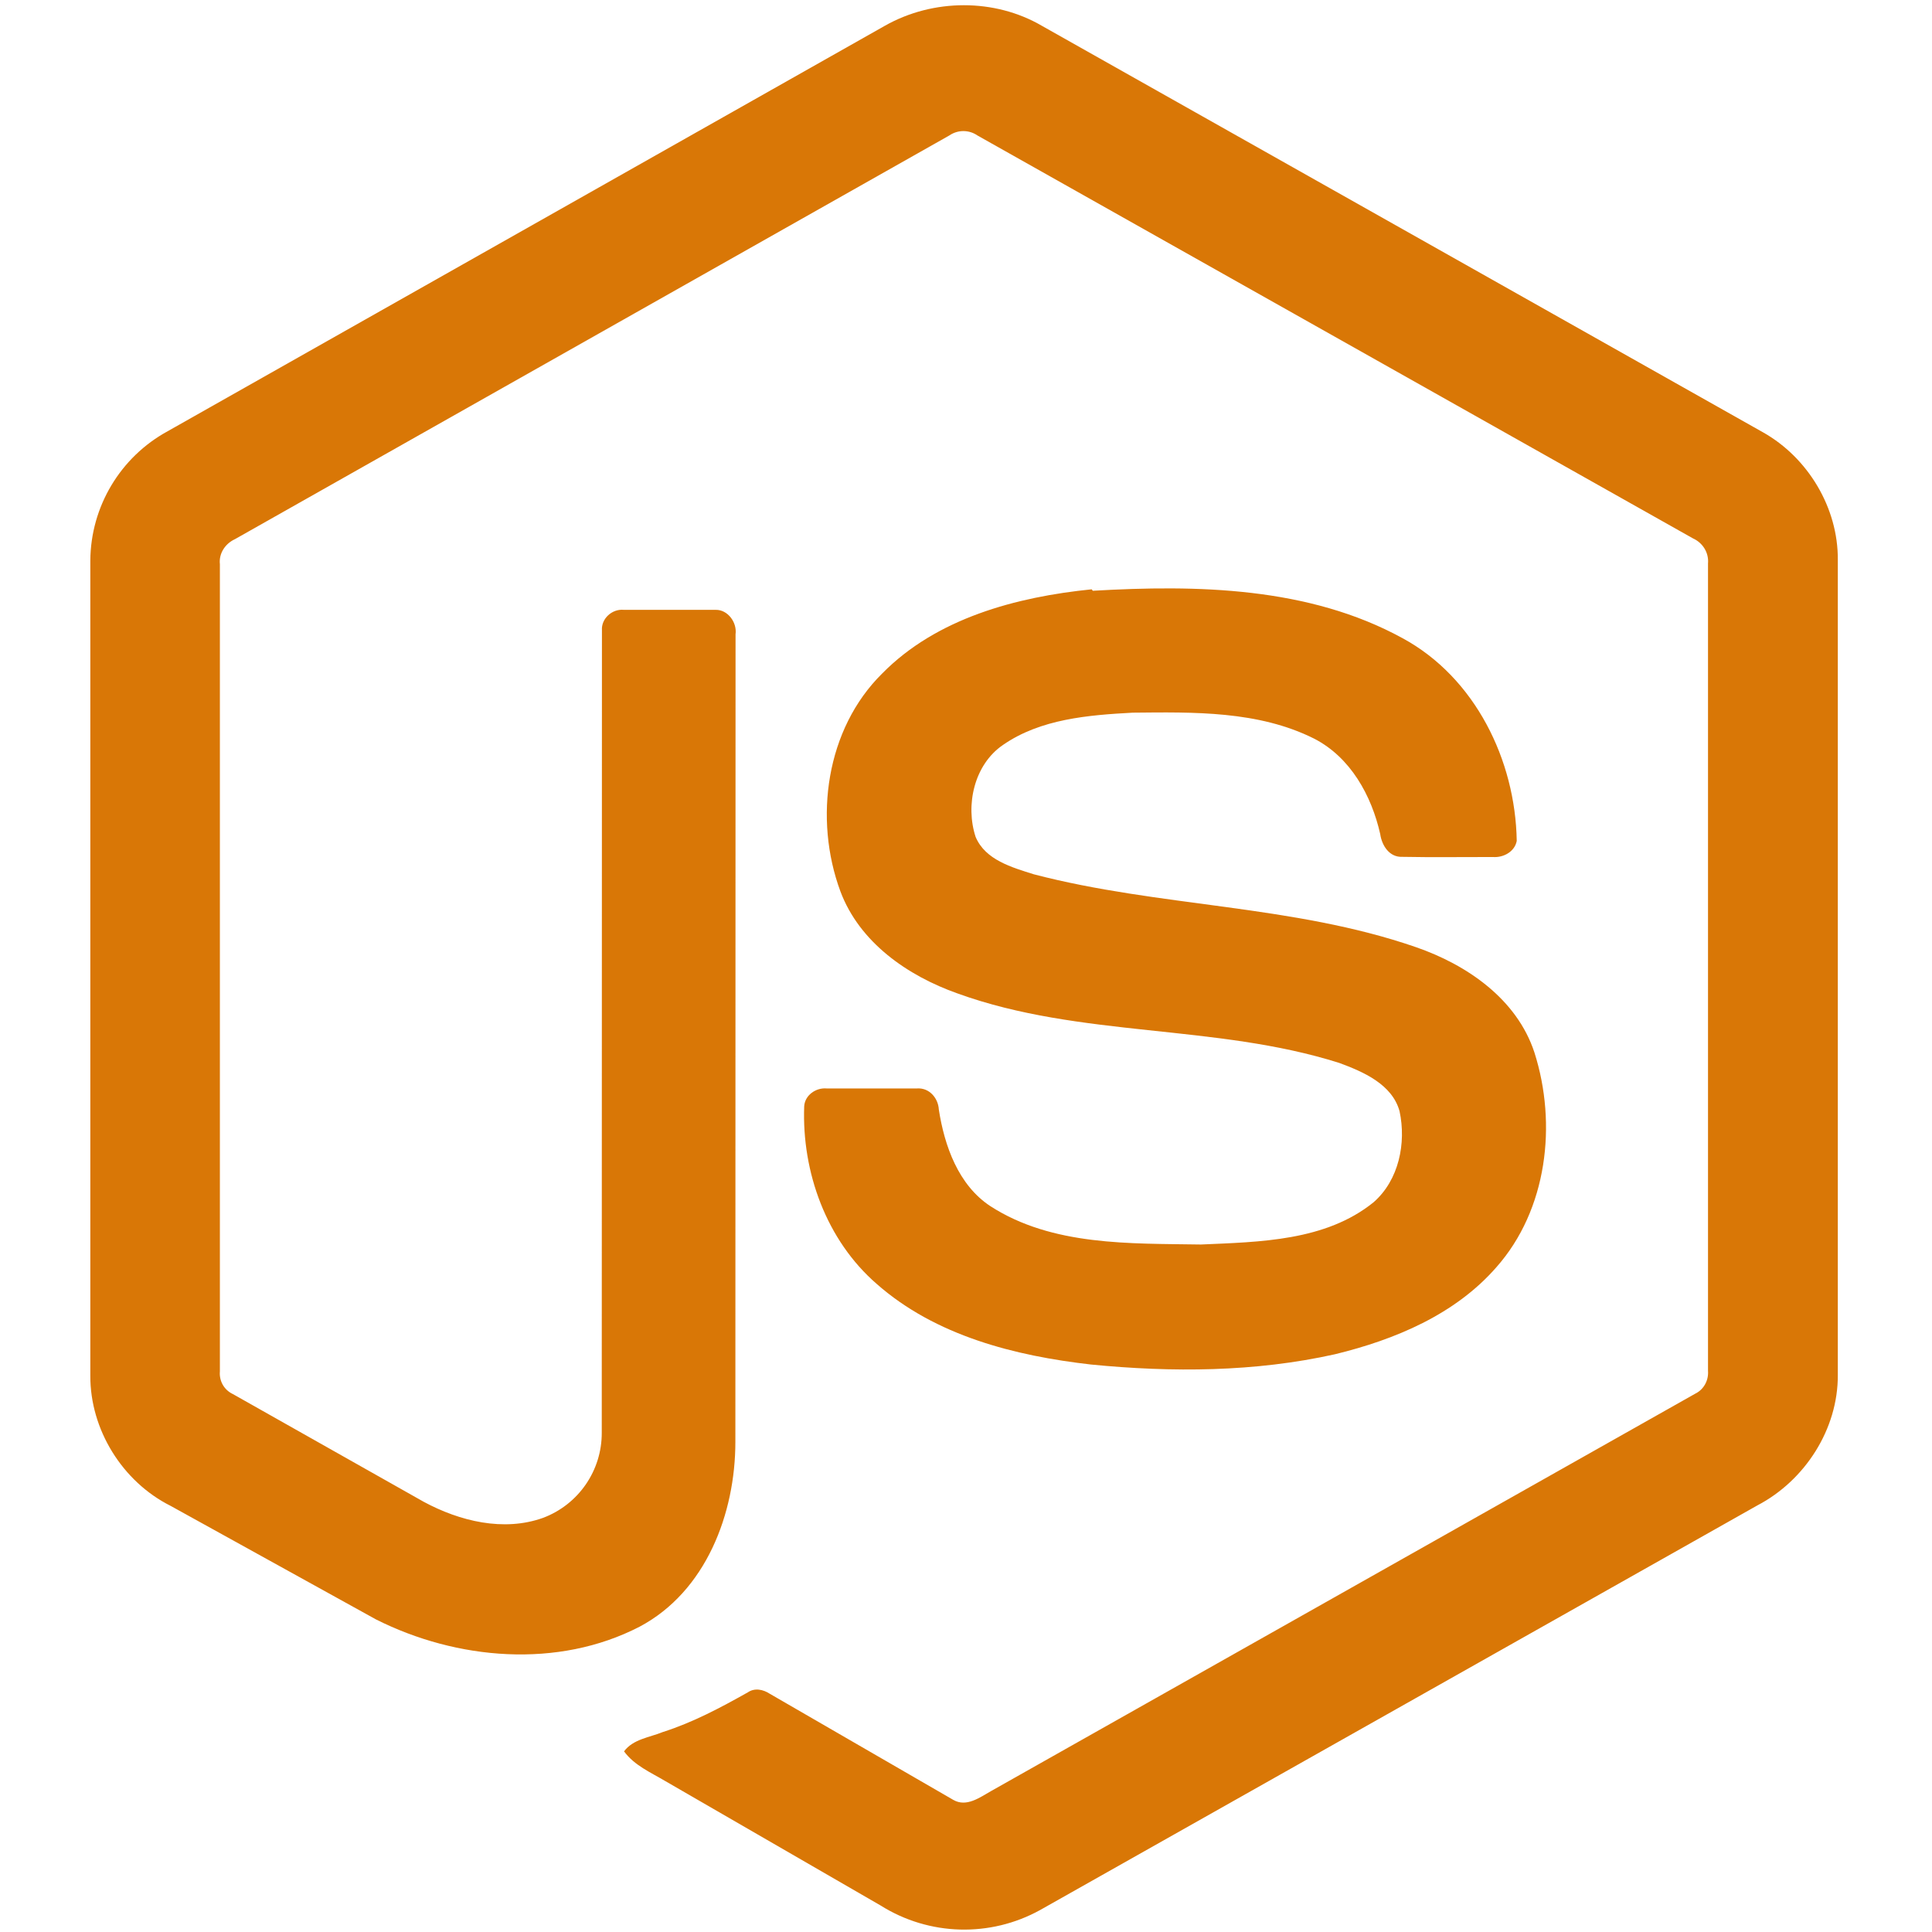
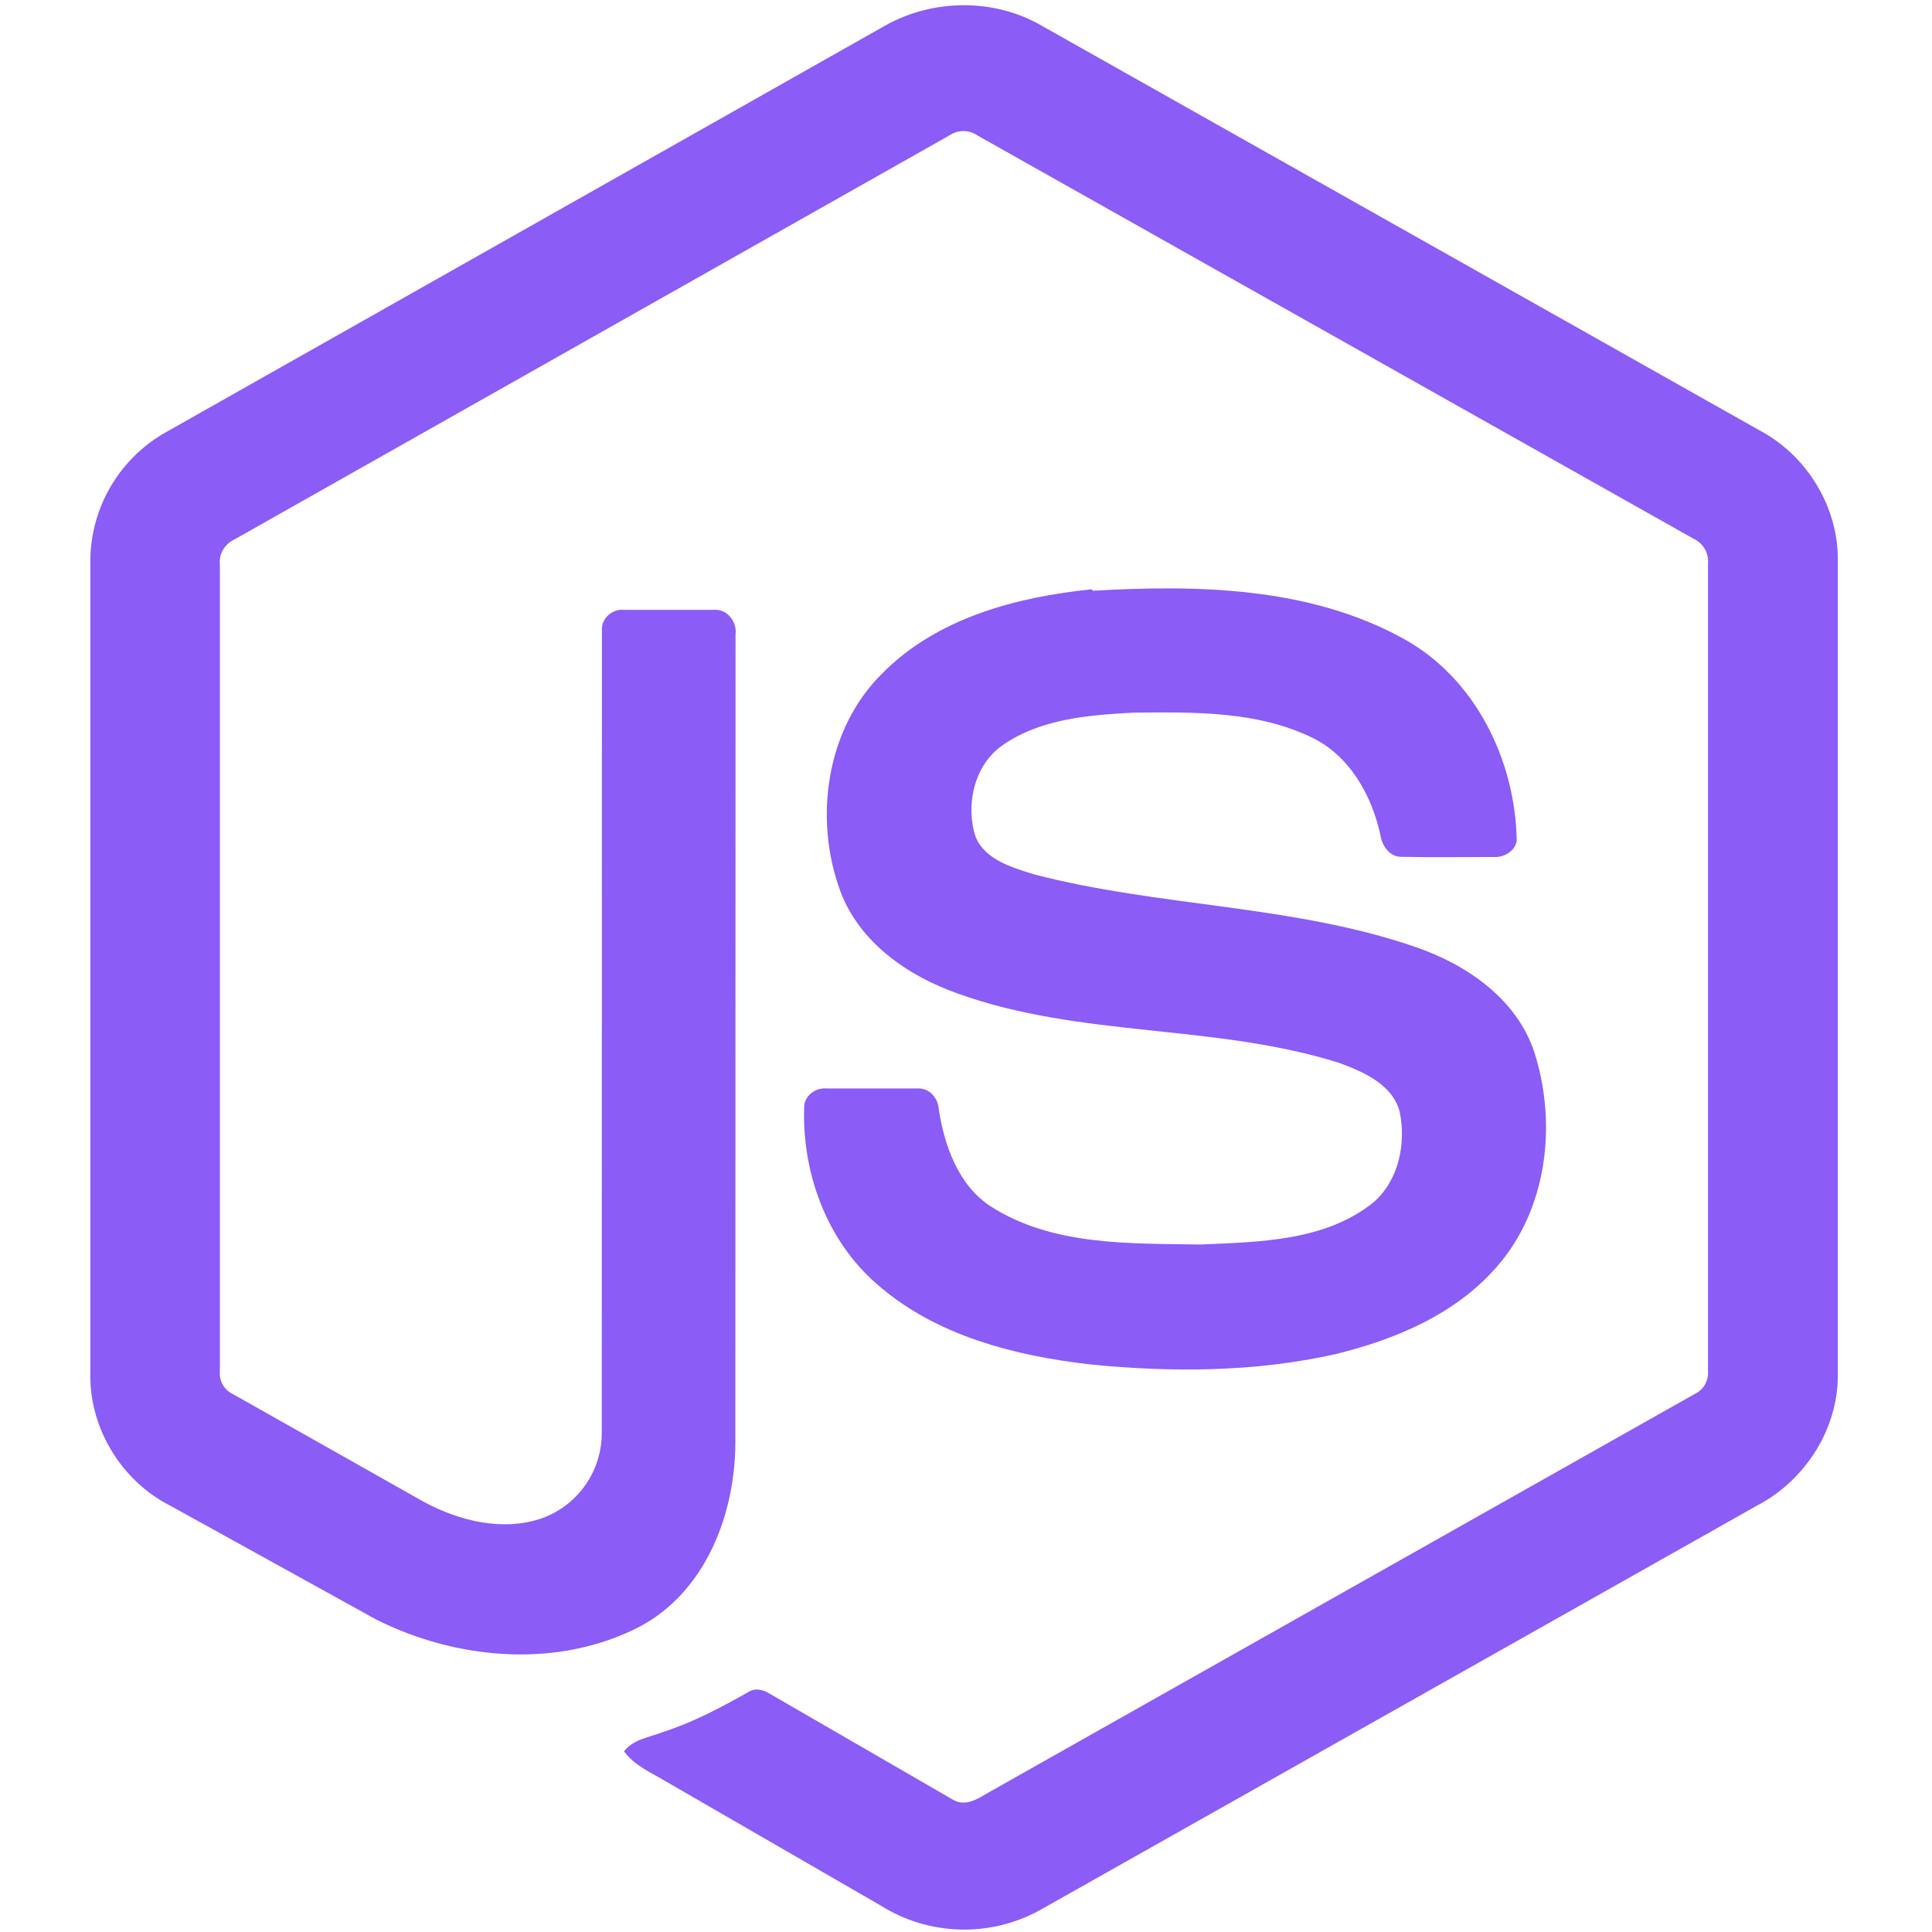
- <svg xmlns="http://www.w3.org/2000/svg" width="64" height="64" viewBox="0 0 32 32" preserveAspectRatio="xMidYMid" fill="#d97706">
+ <svg xmlns="http://www.w3.org/2000/svg" width="64" height="64" viewBox="0 0 32 32" preserveAspectRatio="xMidYMid" fill="#8b5cf6">
  <path d="M14.656.427c.8-.453 1.82-.455 2.6 0L29.2 7.16c.747.42 1.247 1.253 1.24 2.114v13.5c.005.897-.544 1.748-1.332 2.16l-11.88 6.702a2.6 2.6 0 0 1-2.639-.073l-3.565-2.06c-.243-.145-.516-.26-.688-.495.152-.204.422-.23.642-.32.496-.158.95-.4 1.406-.656.115-.08.256-.05.366.022l3.04 1.758c.217.125.437-.04.623-.145l11.665-6.583c.144-.07.224-.222.212-.38V9.334c.016-.18-.087-.344-.25-.417L16.19 2.244a.41.41 0 0 0-.465-.001L3.892 8.93c-.16.073-.27.235-.25.415v13.37c-.014.158.07.307.215.375l3.162 1.785c.594.32 1.323.5 1.977.265a1.5 1.5 0 0 0 .971-1.409l.003-13.29c-.014-.197.172-.36.363-.34h1.52c.2-.005.357.207.33.405L12.18 23.88c.001 1.188-.487 2.48-1.586 3.063-1.354.7-3.028.553-4.366-.12l-3.4-1.88c-.8-.4-1.337-1.264-1.332-2.16v-13.5a2.46 2.46 0 0 1 1.282-2.141L14.656.427zM18.1 9.785c1.727-.1 3.576-.066 5.13.785 1.203.652 1.87 2.02 1.892 3.358-.034.18-.222.28-.394.267-.5-.001-1.002.007-1.504-.003-.213.008-.336-.188-.363-.376-.144-.64-.493-1.273-1.095-1.582-.924-.463-1.996-.44-3.004-.43-.736.04-1.527.103-2.15.535-.48.328-.624 1-.453 1.522.16.383.603.506.964.62 2.082.544 4.287.5 6.33 1.207.845.292 1.672.86 1.962 1.745.378 1.186.213 2.604-.63 3.556-.684.784-1.68 1.2-2.675 1.442-1.323.295-2.695.302-4.038.17-1.263-.144-2.577-.476-3.552-1.336-.834-.724-1.24-1.852-1.2-2.94.01-.184.193-.312.37-.297h1.5c.202-.014.35.16.36.35.093.6.322 1.25.854 1.6 1.026.662 2.313.616 3.487.635.973-.043 2.065-.056 2.86-.7.42-.367.543-.98.43-1.508-.123-.446-.6-.653-1-.8-2.055-.65-4.285-.414-6.32-1.15-.826-.292-1.625-.844-1.942-1.693-.443-1.2-.24-2.687.693-3.607.9-.915 2.22-1.268 3.47-1.394z" />
</svg>
